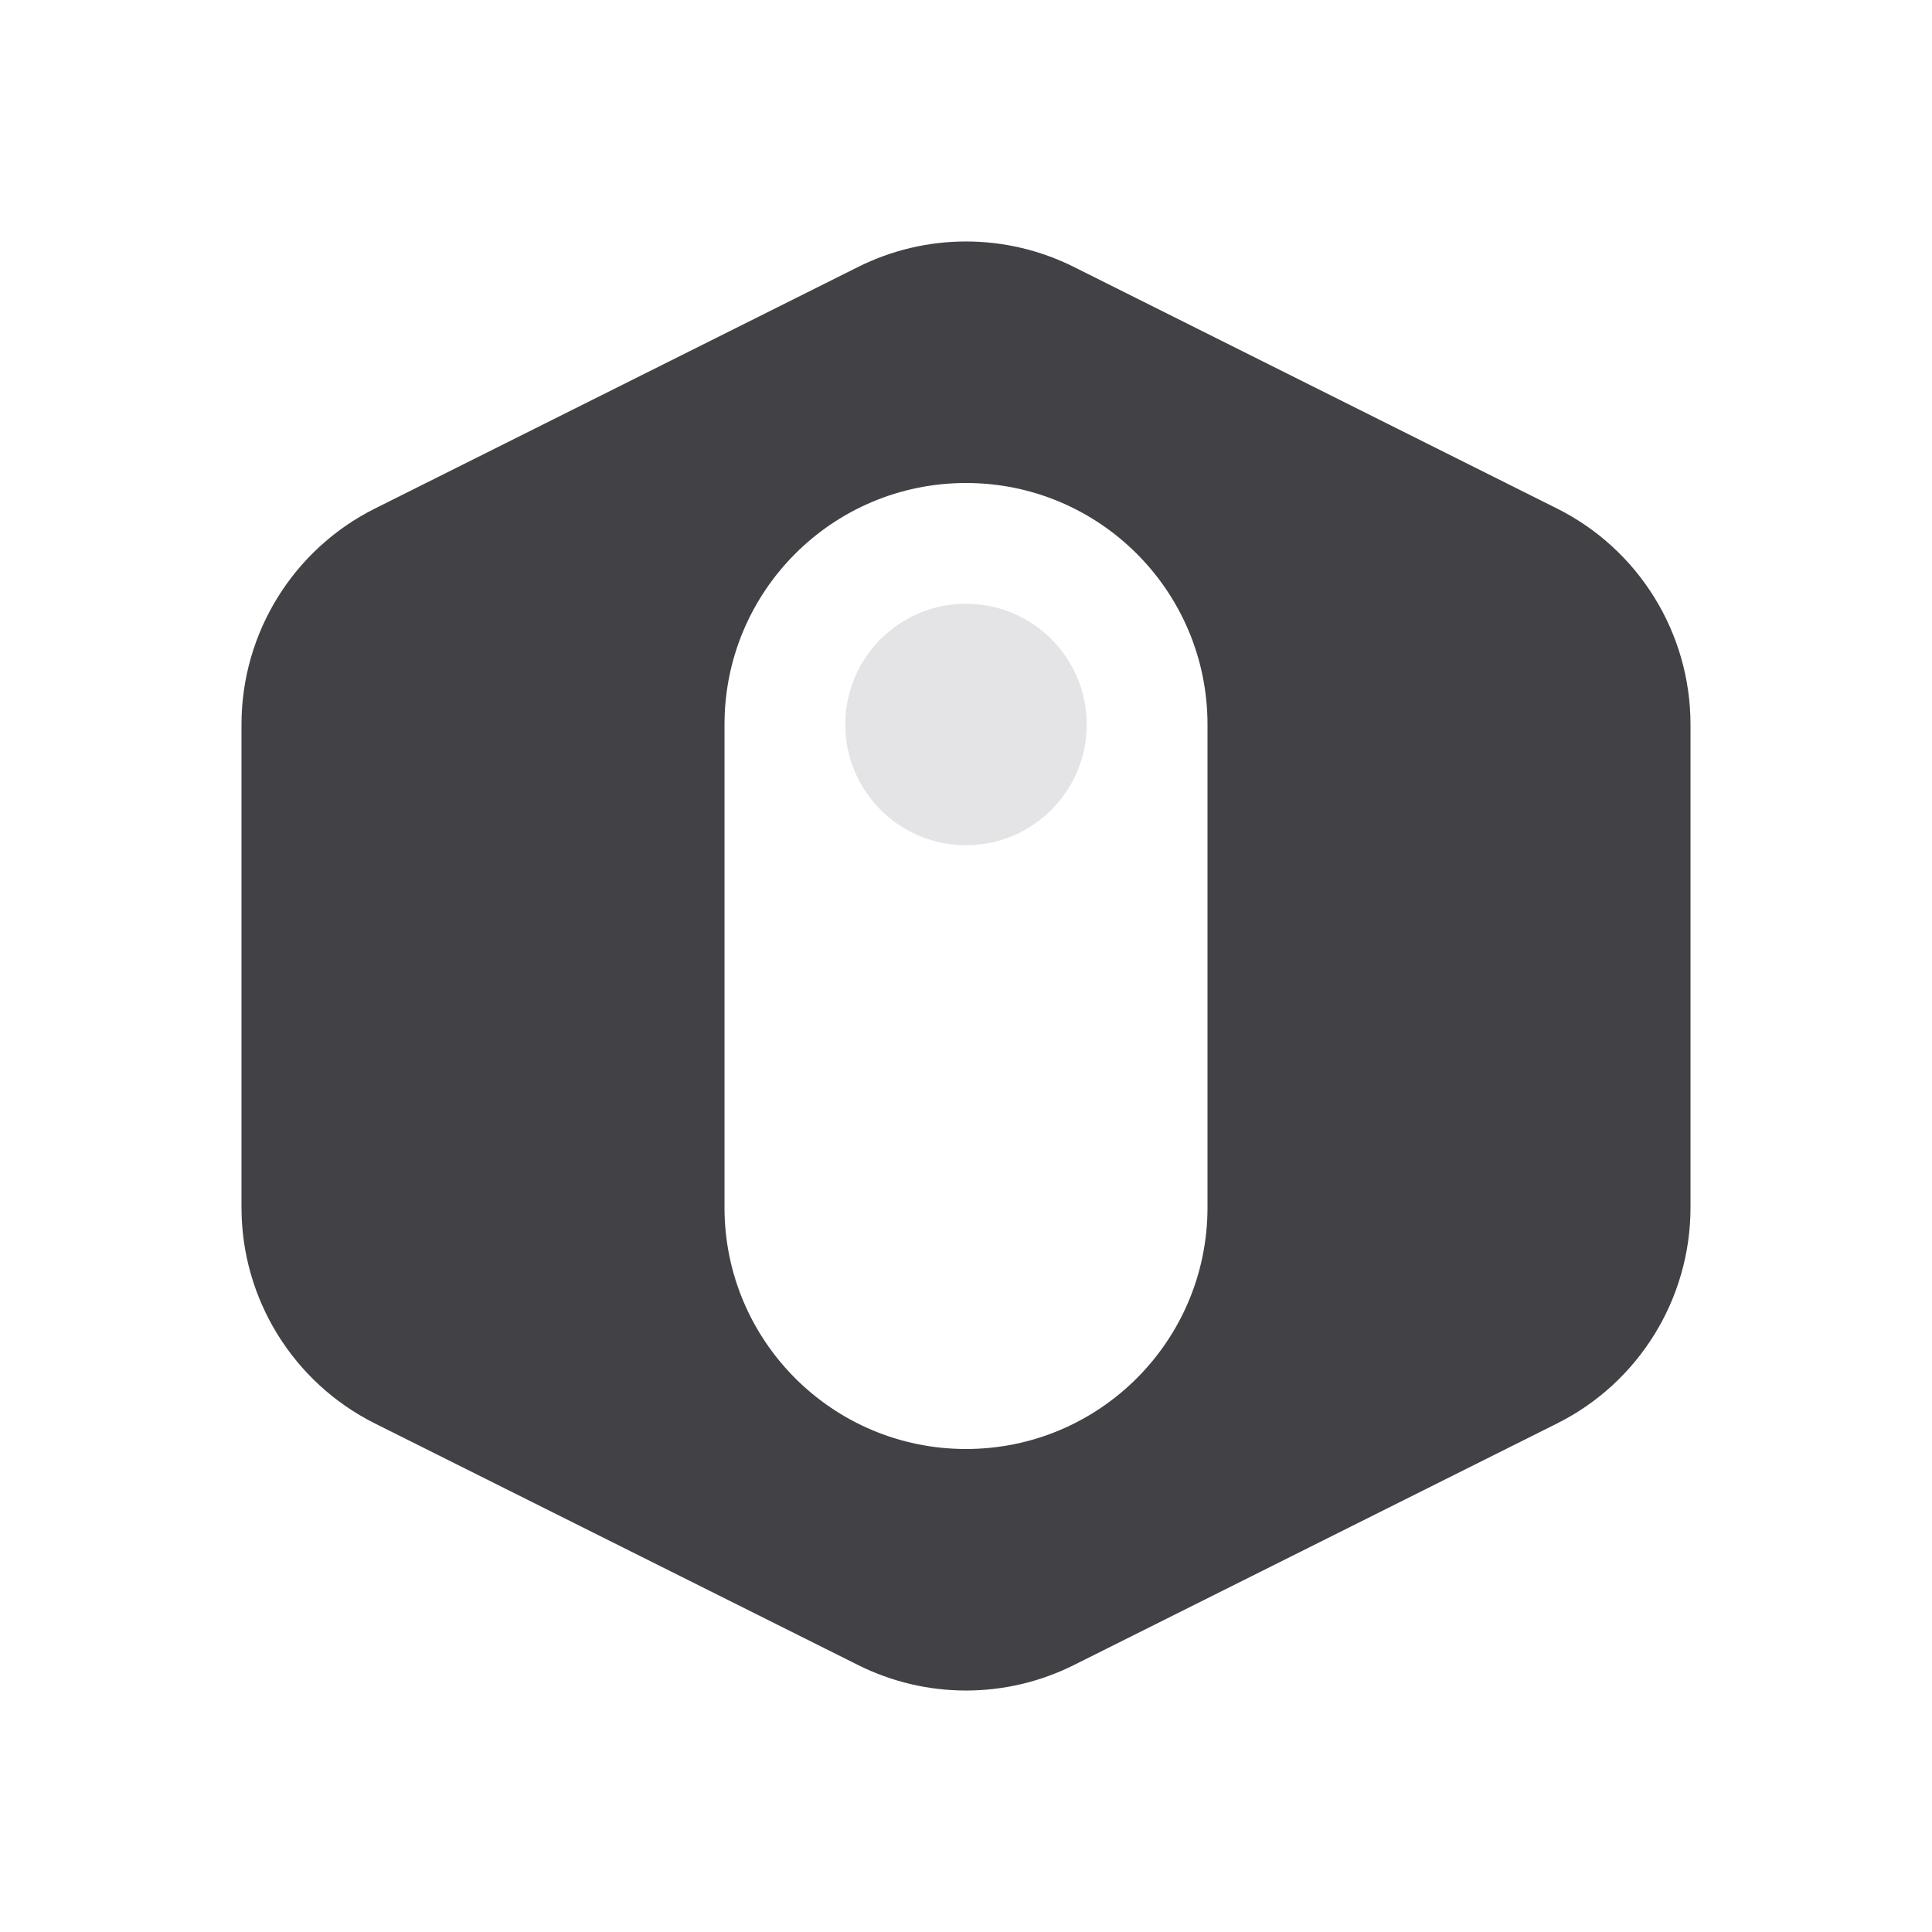
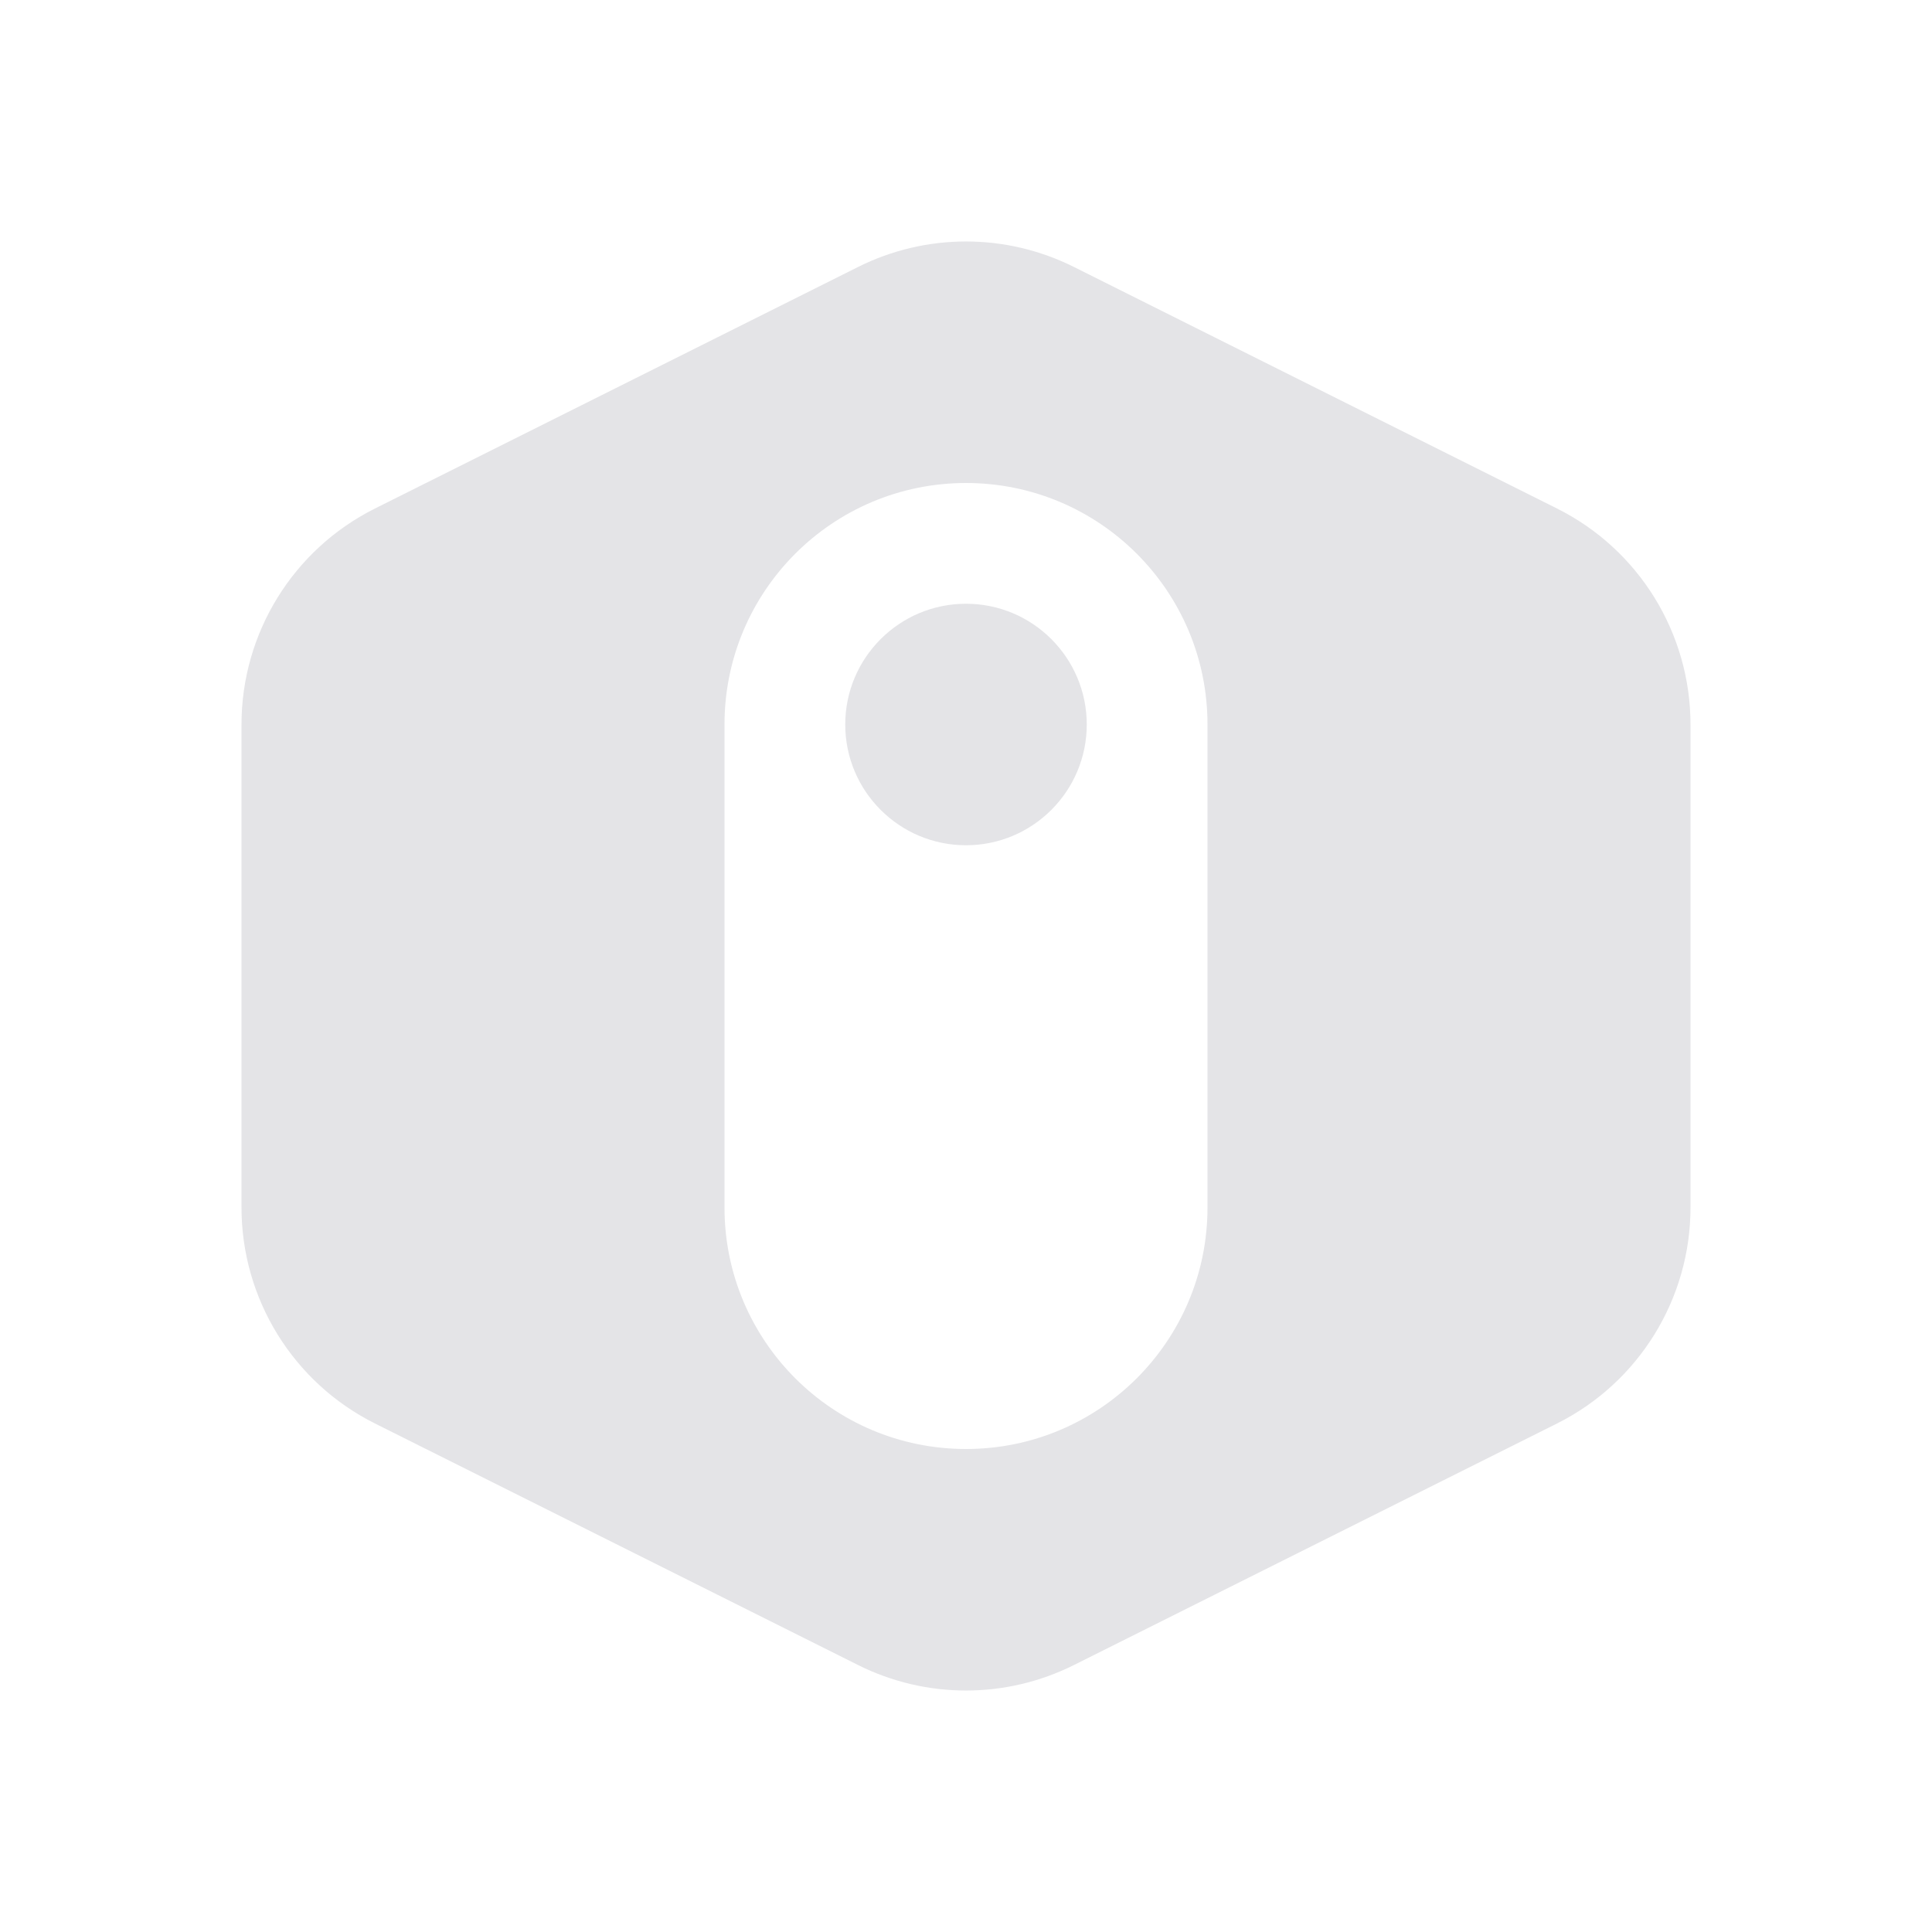
<svg xmlns="http://www.w3.org/2000/svg" width="24" height="24" viewBox="0 0 24 24" fill="none">
-   <path fill-rule="evenodd" clip-rule="evenodd" d="M13.342 3.317C12.497 2.894 11.503 2.894 10.658 3.317L4.658 6.317C3.642 6.825 3 7.864 3 9V15C3 16.136 3.642 17.175 4.658 17.683L10.658 20.683C11.503 21.106 12.497 21.106 13.342 20.683L19.342 17.683C20.358 17.175 21 16.136 21 15V9C21 7.864 20.358 6.825 19.342 6.317L13.342 3.317ZM9 9C9 7.343 10.343 6 12 6C13.657 6 15 7.343 15 9V15C15 16.657 13.657 18 12 18C10.343 18 9 16.657 9 15V9Z" fill="#414146" />
-   <path d="M13.5 9C13.5 9.828 12.828 10.5 12 10.5C11.172 10.5 10.5 9.828 10.5 9C10.5 8.172 11.172 7.5 12 7.5C12.828 7.5 13.5 8.172 13.5 9Z" style="fill:#e4e4e7" />
+   <path fill-rule="evenodd" clip-rule="evenodd" d="M13.342 3.317C12.497 2.894 11.503 2.894 10.658 3.317L4.658 6.317C3.642 6.825 3 7.864 3 9V15C3 16.136 3.642 17.175 4.658 17.683L10.658 20.683C11.503 21.106 12.497 21.106 13.342 20.683L19.342 17.683C20.358 17.175 21 16.136 21 15V9C21 7.864 20.358 6.825 19.342 6.317L13.342 3.317ZM9 9C9 7.343 10.343 6 12 6C13.657 6 15 7.343 15 9V15C15 16.657 13.657 18 12 18C10.343 18 9 16.657 9 15V9Z" fill="#e4e4e7" />
+   <path d="M13.5 9C13.5 9.828 12.828 10.5 12 10.5C11.172 10.5 10.5 9.828 10.5 9C10.5 8.172 11.172 7.5 12 7.5C12.828 7.5 13.5 8.172 13.5 9Z" fill="#e4e4e7" />
</svg>
